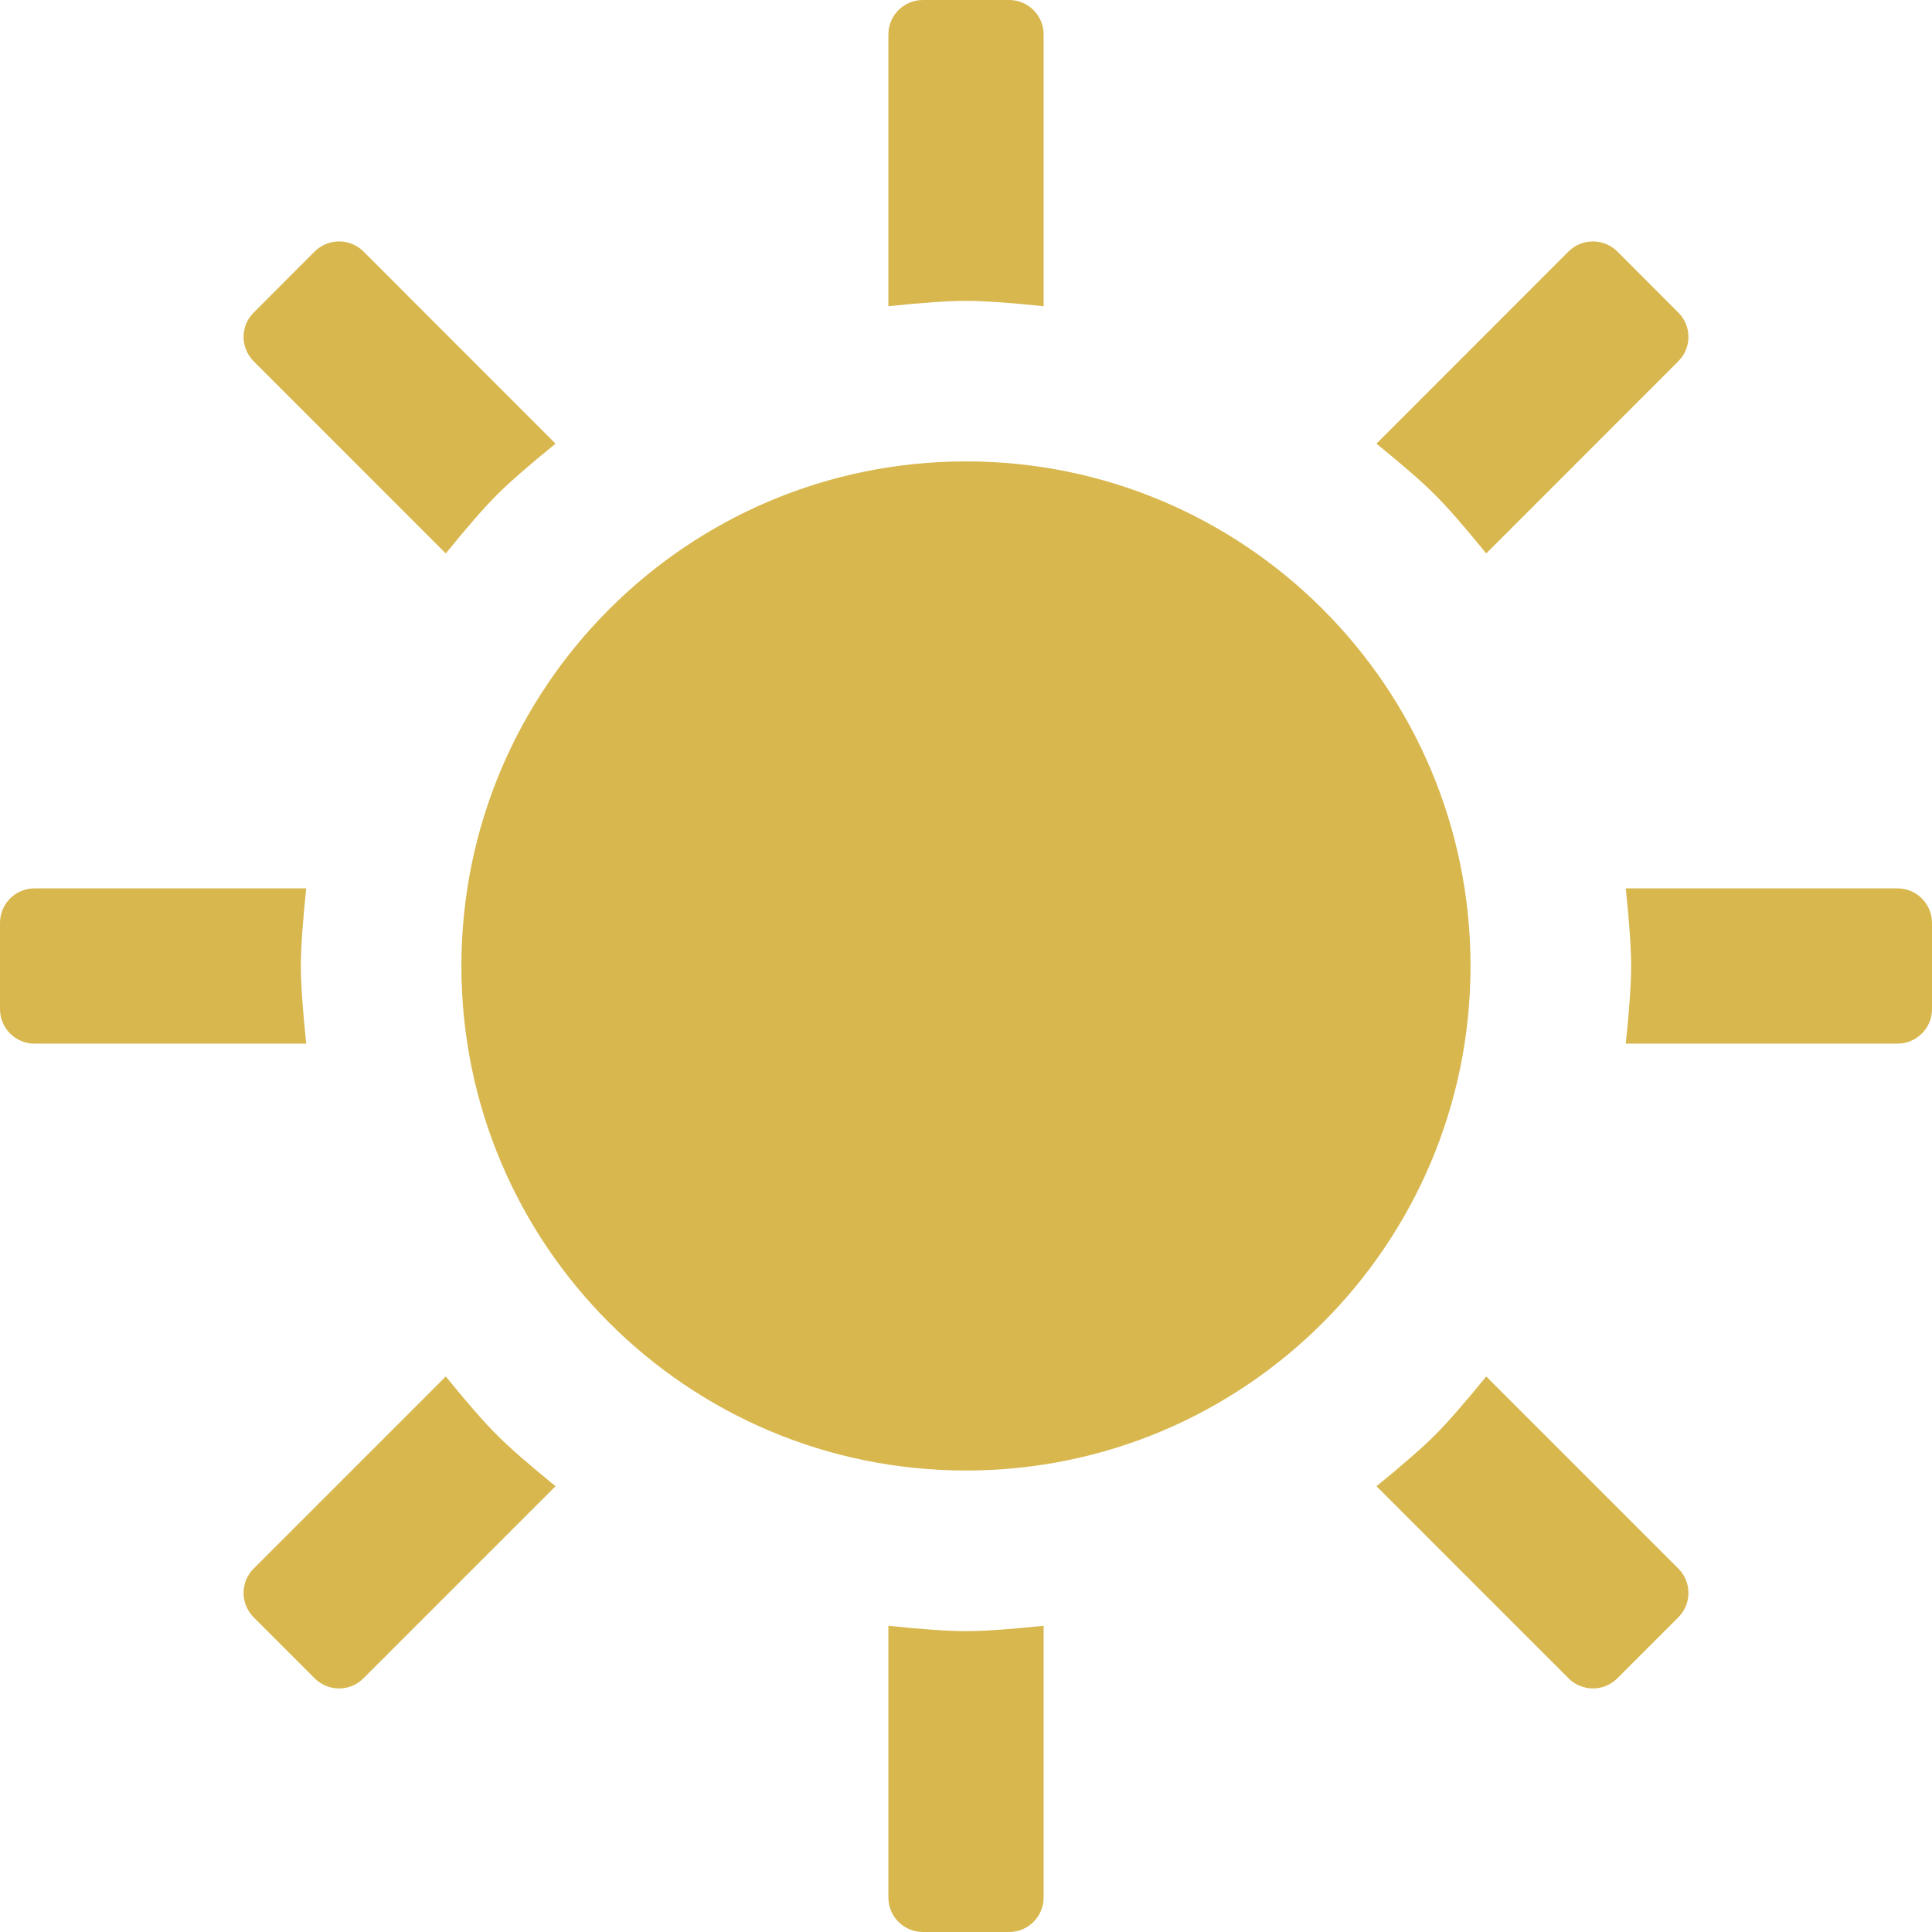
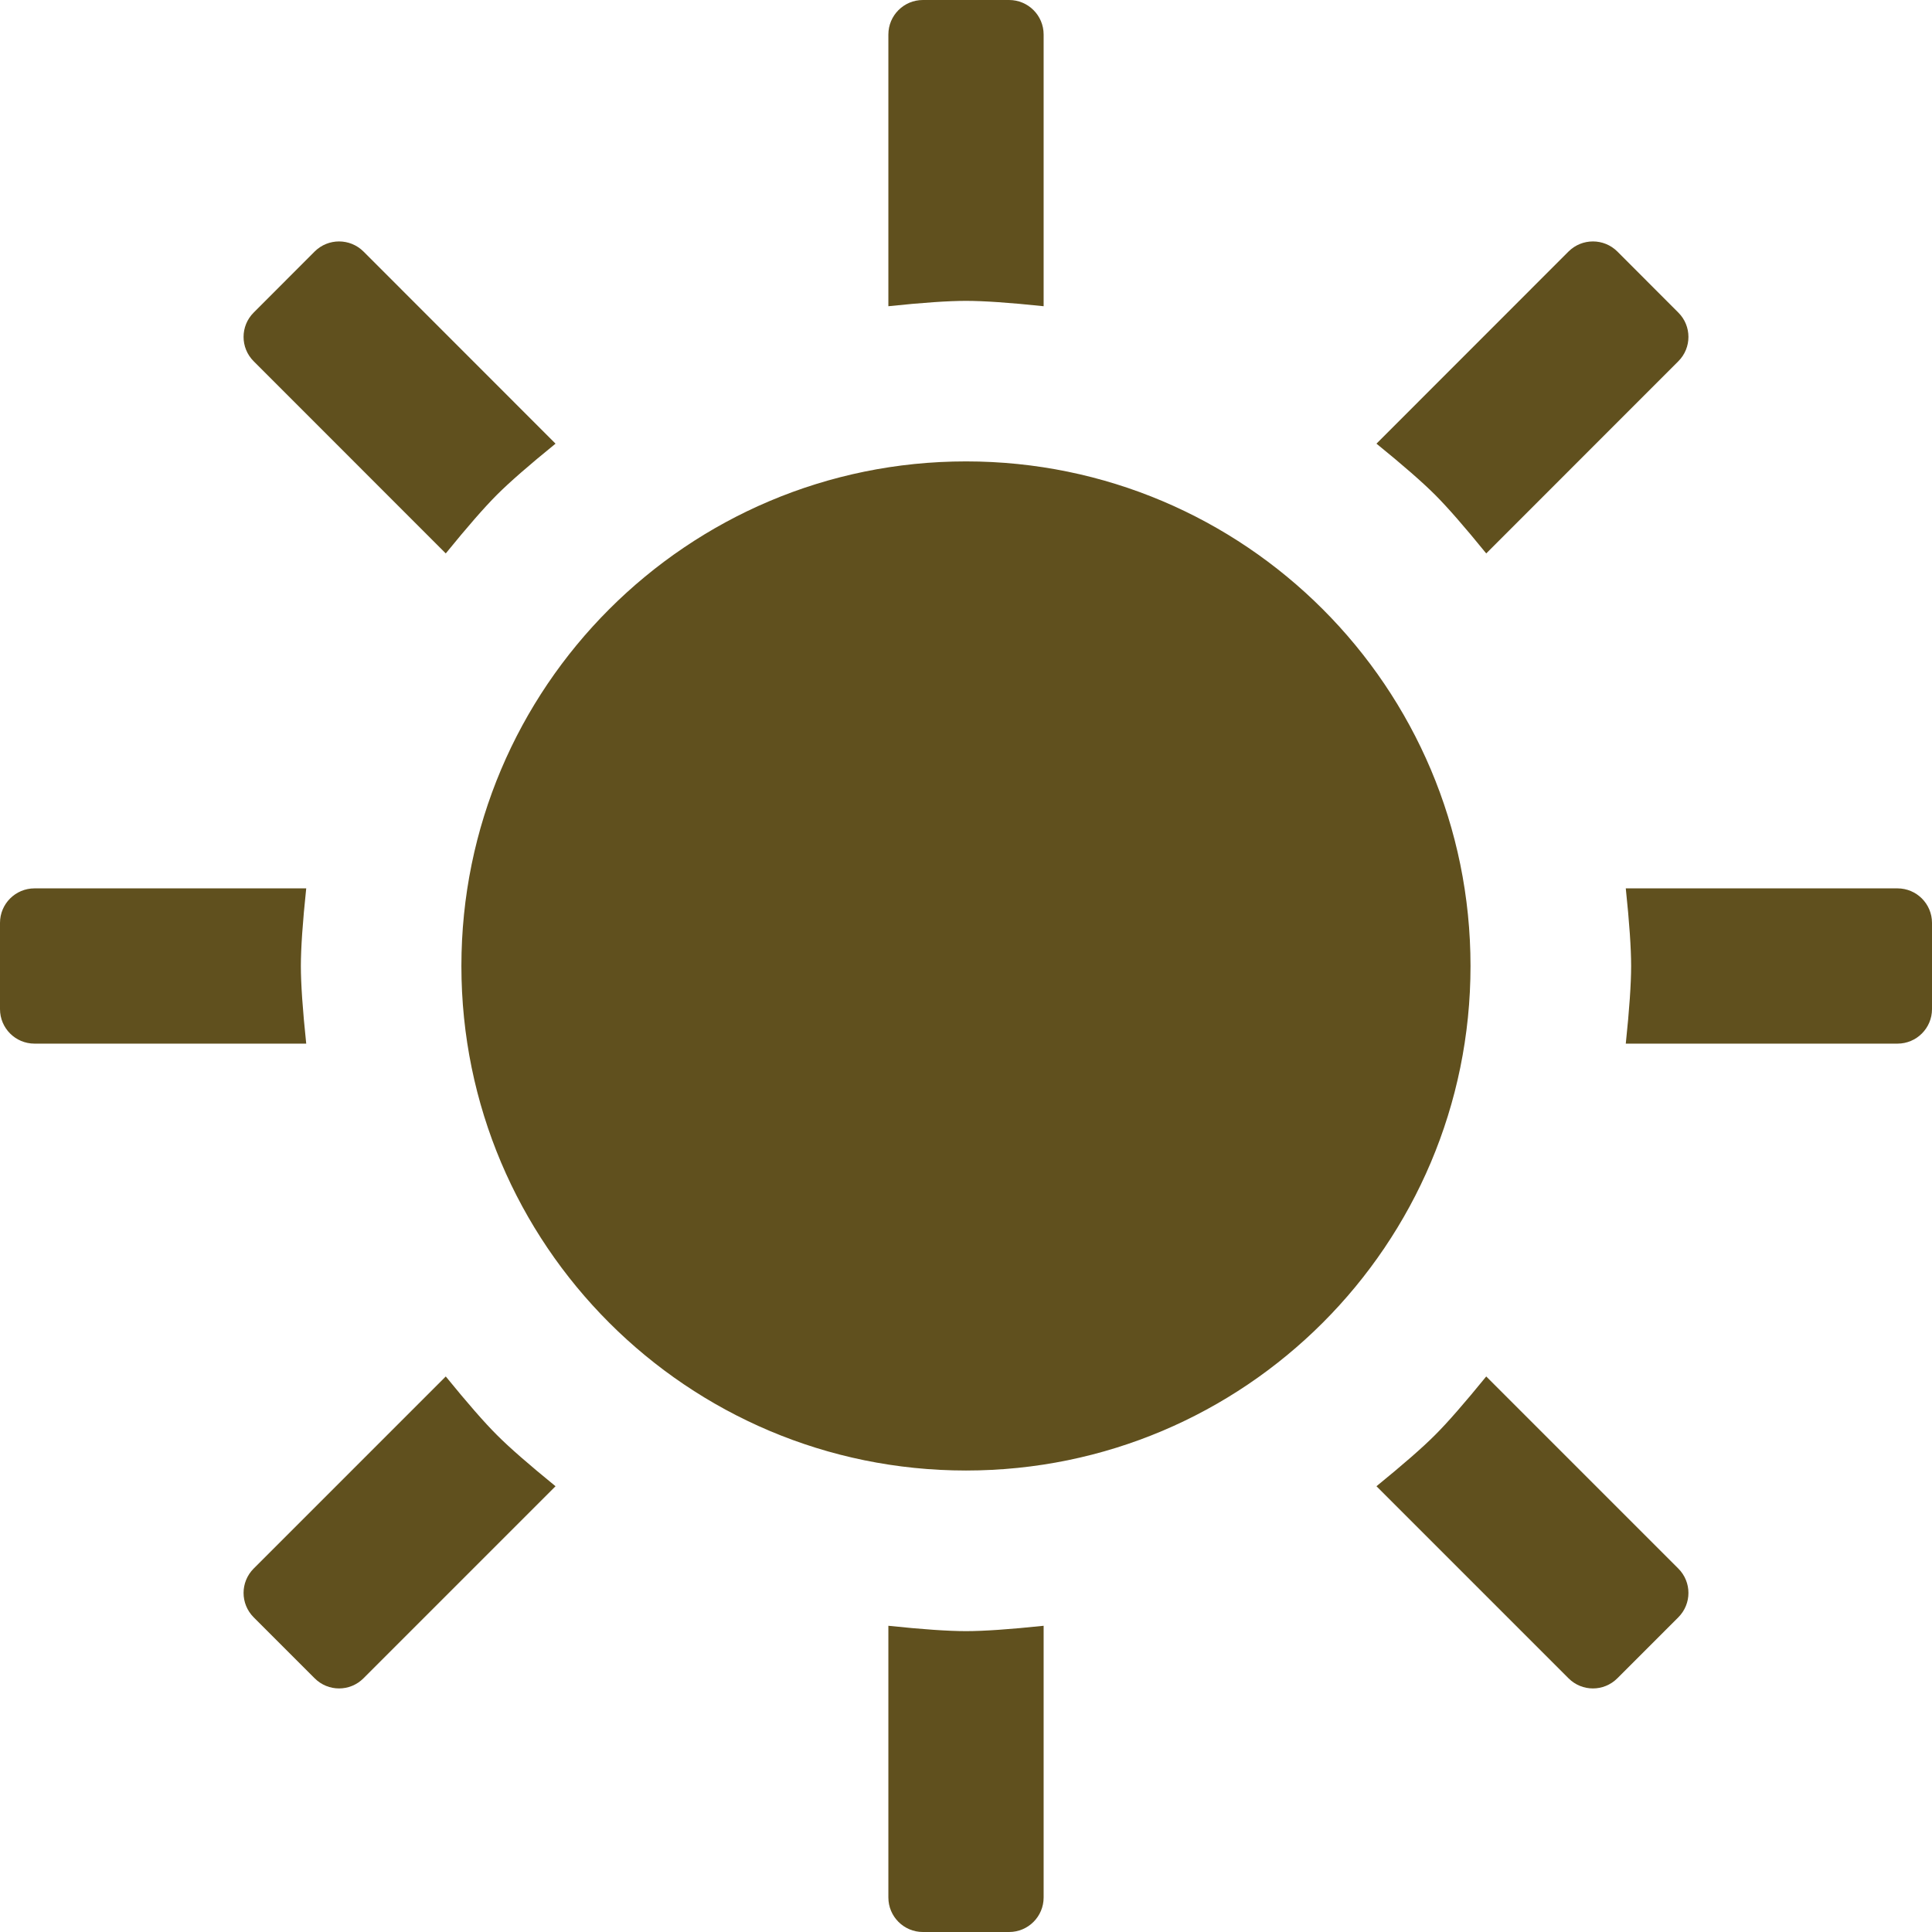
<svg xmlns="http://www.w3.org/2000/svg" width="22" height="22" viewBox="0 0 22 22" fill="none">
-   <path fill-rule="evenodd" clip-rule="evenodd" d="M11.884 18.513V21.607C11.884 21.824 11.708 22 11.491 22H10.509C10.292 22 10.116 21.824 10.116 21.607V18.513C10.505 18.554 10.8 18.574 11 18.574C11.2 18.574 11.495 18.554 11.884 18.513ZM16.924 15.674L19.111 17.861C19.265 18.015 19.265 18.263 19.111 18.417L18.417 19.111C18.263 19.265 18.015 19.265 17.861 19.111L15.674 16.924C15.977 16.677 16.2 16.483 16.341 16.341C16.483 16.2 16.677 15.977 16.924 15.674M5.076 15.674C5.323 15.977 5.517 16.2 5.659 16.341C5.8 16.483 6.023 16.677 6.326 16.924L4.139 19.111C3.985 19.265 3.737 19.265 3.583 19.111L2.889 18.417C2.735 18.263 2.735 18.015 2.889 17.861L5.076 15.674ZM11 5.254C14.173 5.254 16.745 7.827 16.745 11C16.745 14.173 14.173 16.745 11 16.745C7.827 16.745 5.254 14.173 5.254 11C5.254 7.827 7.827 5.254 11 5.254ZM3.487 10.116C3.446 10.505 3.426 10.8 3.426 11C3.426 11.2 3.446 11.495 3.487 11.884H0.393C0.176 11.884 0 11.708 0 11.491V10.509C0 10.292 0.176 10.116 0.393 10.116H3.487ZM21.607 10.116C21.824 10.116 22 10.292 22 10.509V11.491C22 11.708 21.824 11.884 21.607 11.884H18.513C18.554 11.495 18.574 11.2 18.574 11C18.574 10.8 18.554 10.505 18.513 10.116H21.607ZM18.417 2.864L19.111 3.559C19.265 3.712 19.265 3.961 19.111 4.114L16.924 6.302C16.677 5.998 16.483 5.776 16.341 5.634C16.2 5.493 15.977 5.298 15.674 5.052L17.861 2.864C18.015 2.711 18.263 2.711 18.417 2.864M4.139 2.864L6.326 5.052C6.023 5.298 5.8 5.493 5.659 5.634C5.517 5.776 5.323 5.998 5.076 6.302L2.889 4.114C2.735 3.961 2.735 3.712 2.889 3.559L3.583 2.864C3.737 2.711 3.985 2.711 4.139 2.864ZM11.491 0C11.708 0 11.884 0.176 11.884 0.393V3.487C11.495 3.446 11.2 3.426 11 3.426C10.8 3.426 10.505 3.446 10.116 3.487V0.393C10.116 0.176 10.292 0 10.509 0H11.491Z" fill="#D8B74E" />
+   <path fill-rule="evenodd" clip-rule="evenodd" d="M11.884 18.513V21.607C11.884 21.824 11.708 22 11.491 22H10.509C10.292 22 10.116 21.824 10.116 21.607V18.513C10.505 18.554 10.8 18.574 11 18.574C11.2 18.574 11.495 18.554 11.884 18.513ZM16.924 15.674L19.111 17.861C19.265 18.015 19.265 18.263 19.111 18.417L18.417 19.111C18.263 19.265 18.015 19.265 17.861 19.111L15.674 16.924C15.977 16.677 16.2 16.483 16.341 16.341C16.483 16.2 16.677 15.977 16.924 15.674M5.076 15.674C5.323 15.977 5.517 16.2 5.659 16.341C5.8 16.483 6.023 16.677 6.326 16.924L4.139 19.111C3.985 19.265 3.737 19.265 3.583 19.111L2.889 18.417C2.735 18.263 2.735 18.015 2.889 17.861L5.076 15.674ZM11 5.254C14.173 5.254 16.745 7.827 16.745 11C16.745 14.173 14.173 16.745 11 16.745C7.827 16.745 5.254 14.173 5.254 11C5.254 7.827 7.827 5.254 11 5.254ZM3.487 10.116C3.446 10.505 3.426 10.8 3.426 11C3.426 11.2 3.446 11.495 3.487 11.884H0.393C0.176 11.884 0 11.708 0 11.491V10.509C0 10.292 0.176 10.116 0.393 10.116H3.487ZM21.607 10.116C21.824 10.116 22 10.292 22 10.509V11.491C22 11.708 21.824 11.884 21.607 11.884H18.513C18.554 11.495 18.574 11.2 18.574 11C18.574 10.8 18.554 10.505 18.513 10.116H21.607ZM18.417 2.864L19.111 3.559C19.265 3.712 19.265 3.961 19.111 4.114L16.924 6.302C16.677 5.998 16.483 5.776 16.341 5.634C16.2 5.493 15.977 5.298 15.674 5.052L17.861 2.864C18.015 2.711 18.263 2.711 18.417 2.864M4.139 2.864L6.326 5.052C6.023 5.298 5.8 5.493 5.659 5.634C5.517 5.776 5.323 5.998 5.076 6.302L2.889 4.114C2.735 3.961 2.735 3.712 2.889 3.559L3.583 2.864C3.737 2.711 3.985 2.711 4.139 2.864ZM11.491 0C11.708 0 11.884 0.176 11.884 0.393V3.487C11.495 3.446 11.2 3.426 11 3.426C10.8 3.426 10.505 3.446 10.116 3.487V0.393C10.116 0.176 10.292 0 10.509 0H11.491Z" fill="#60501E" />
</svg>
